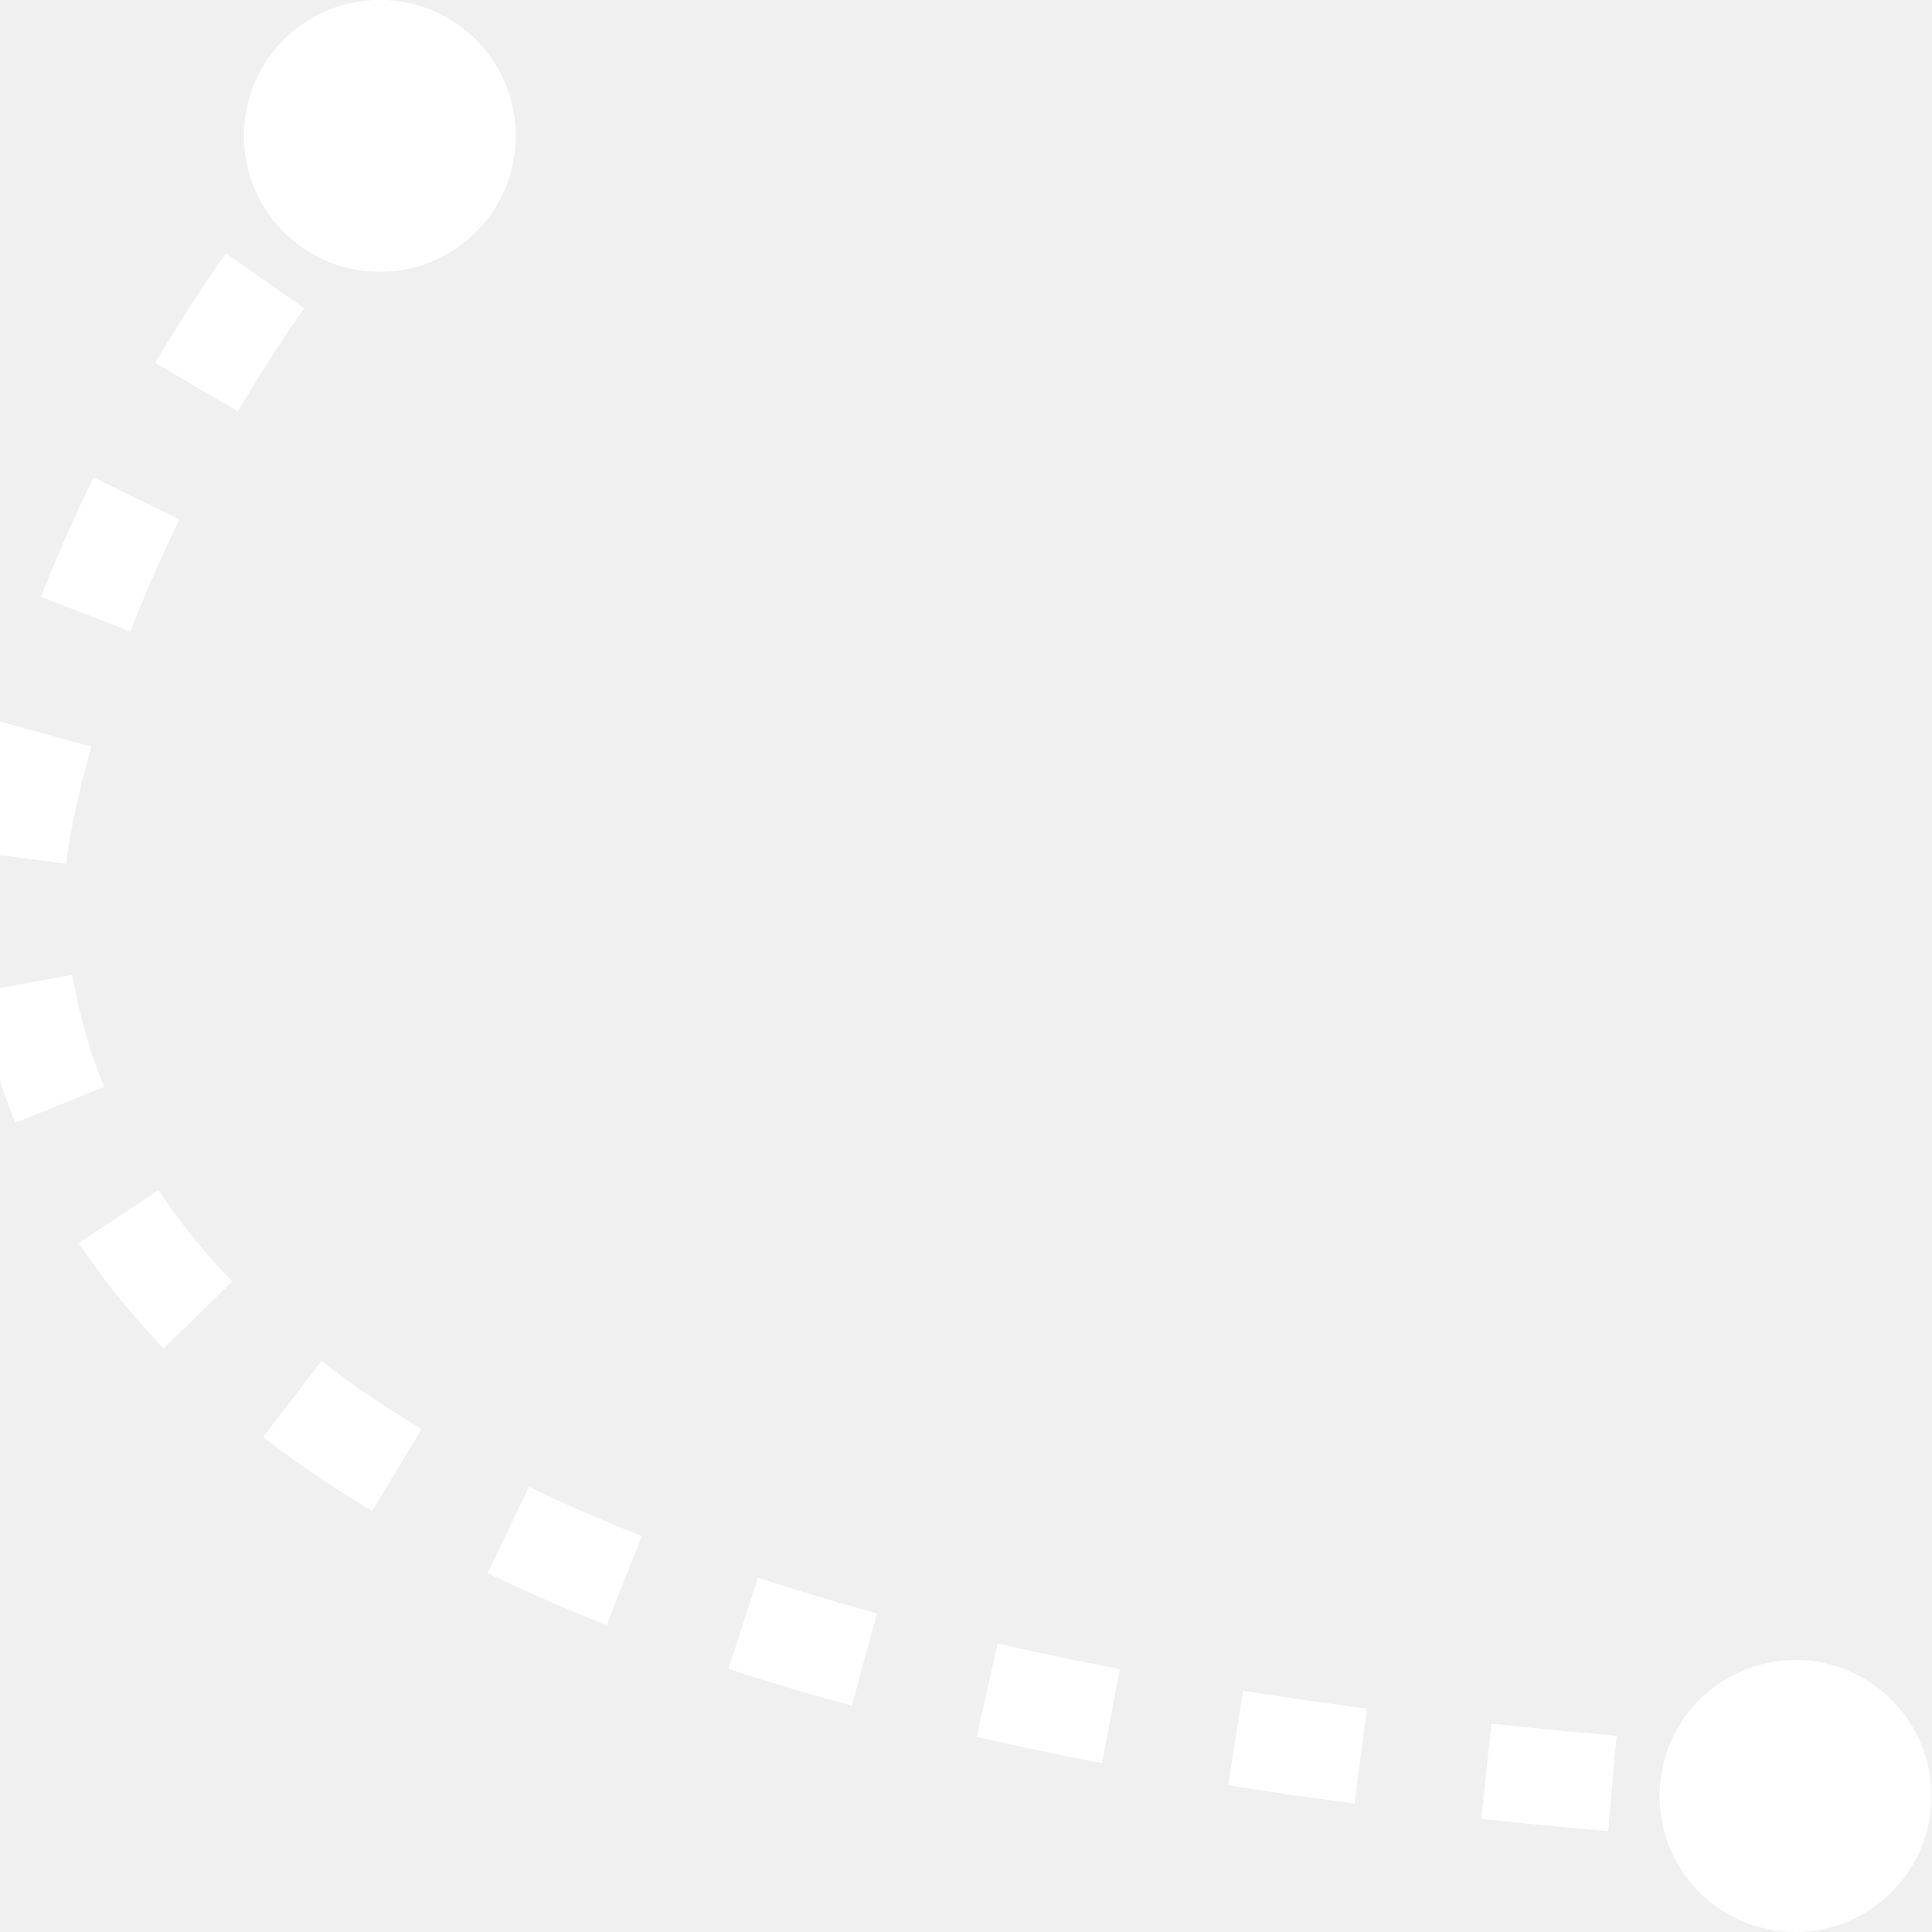
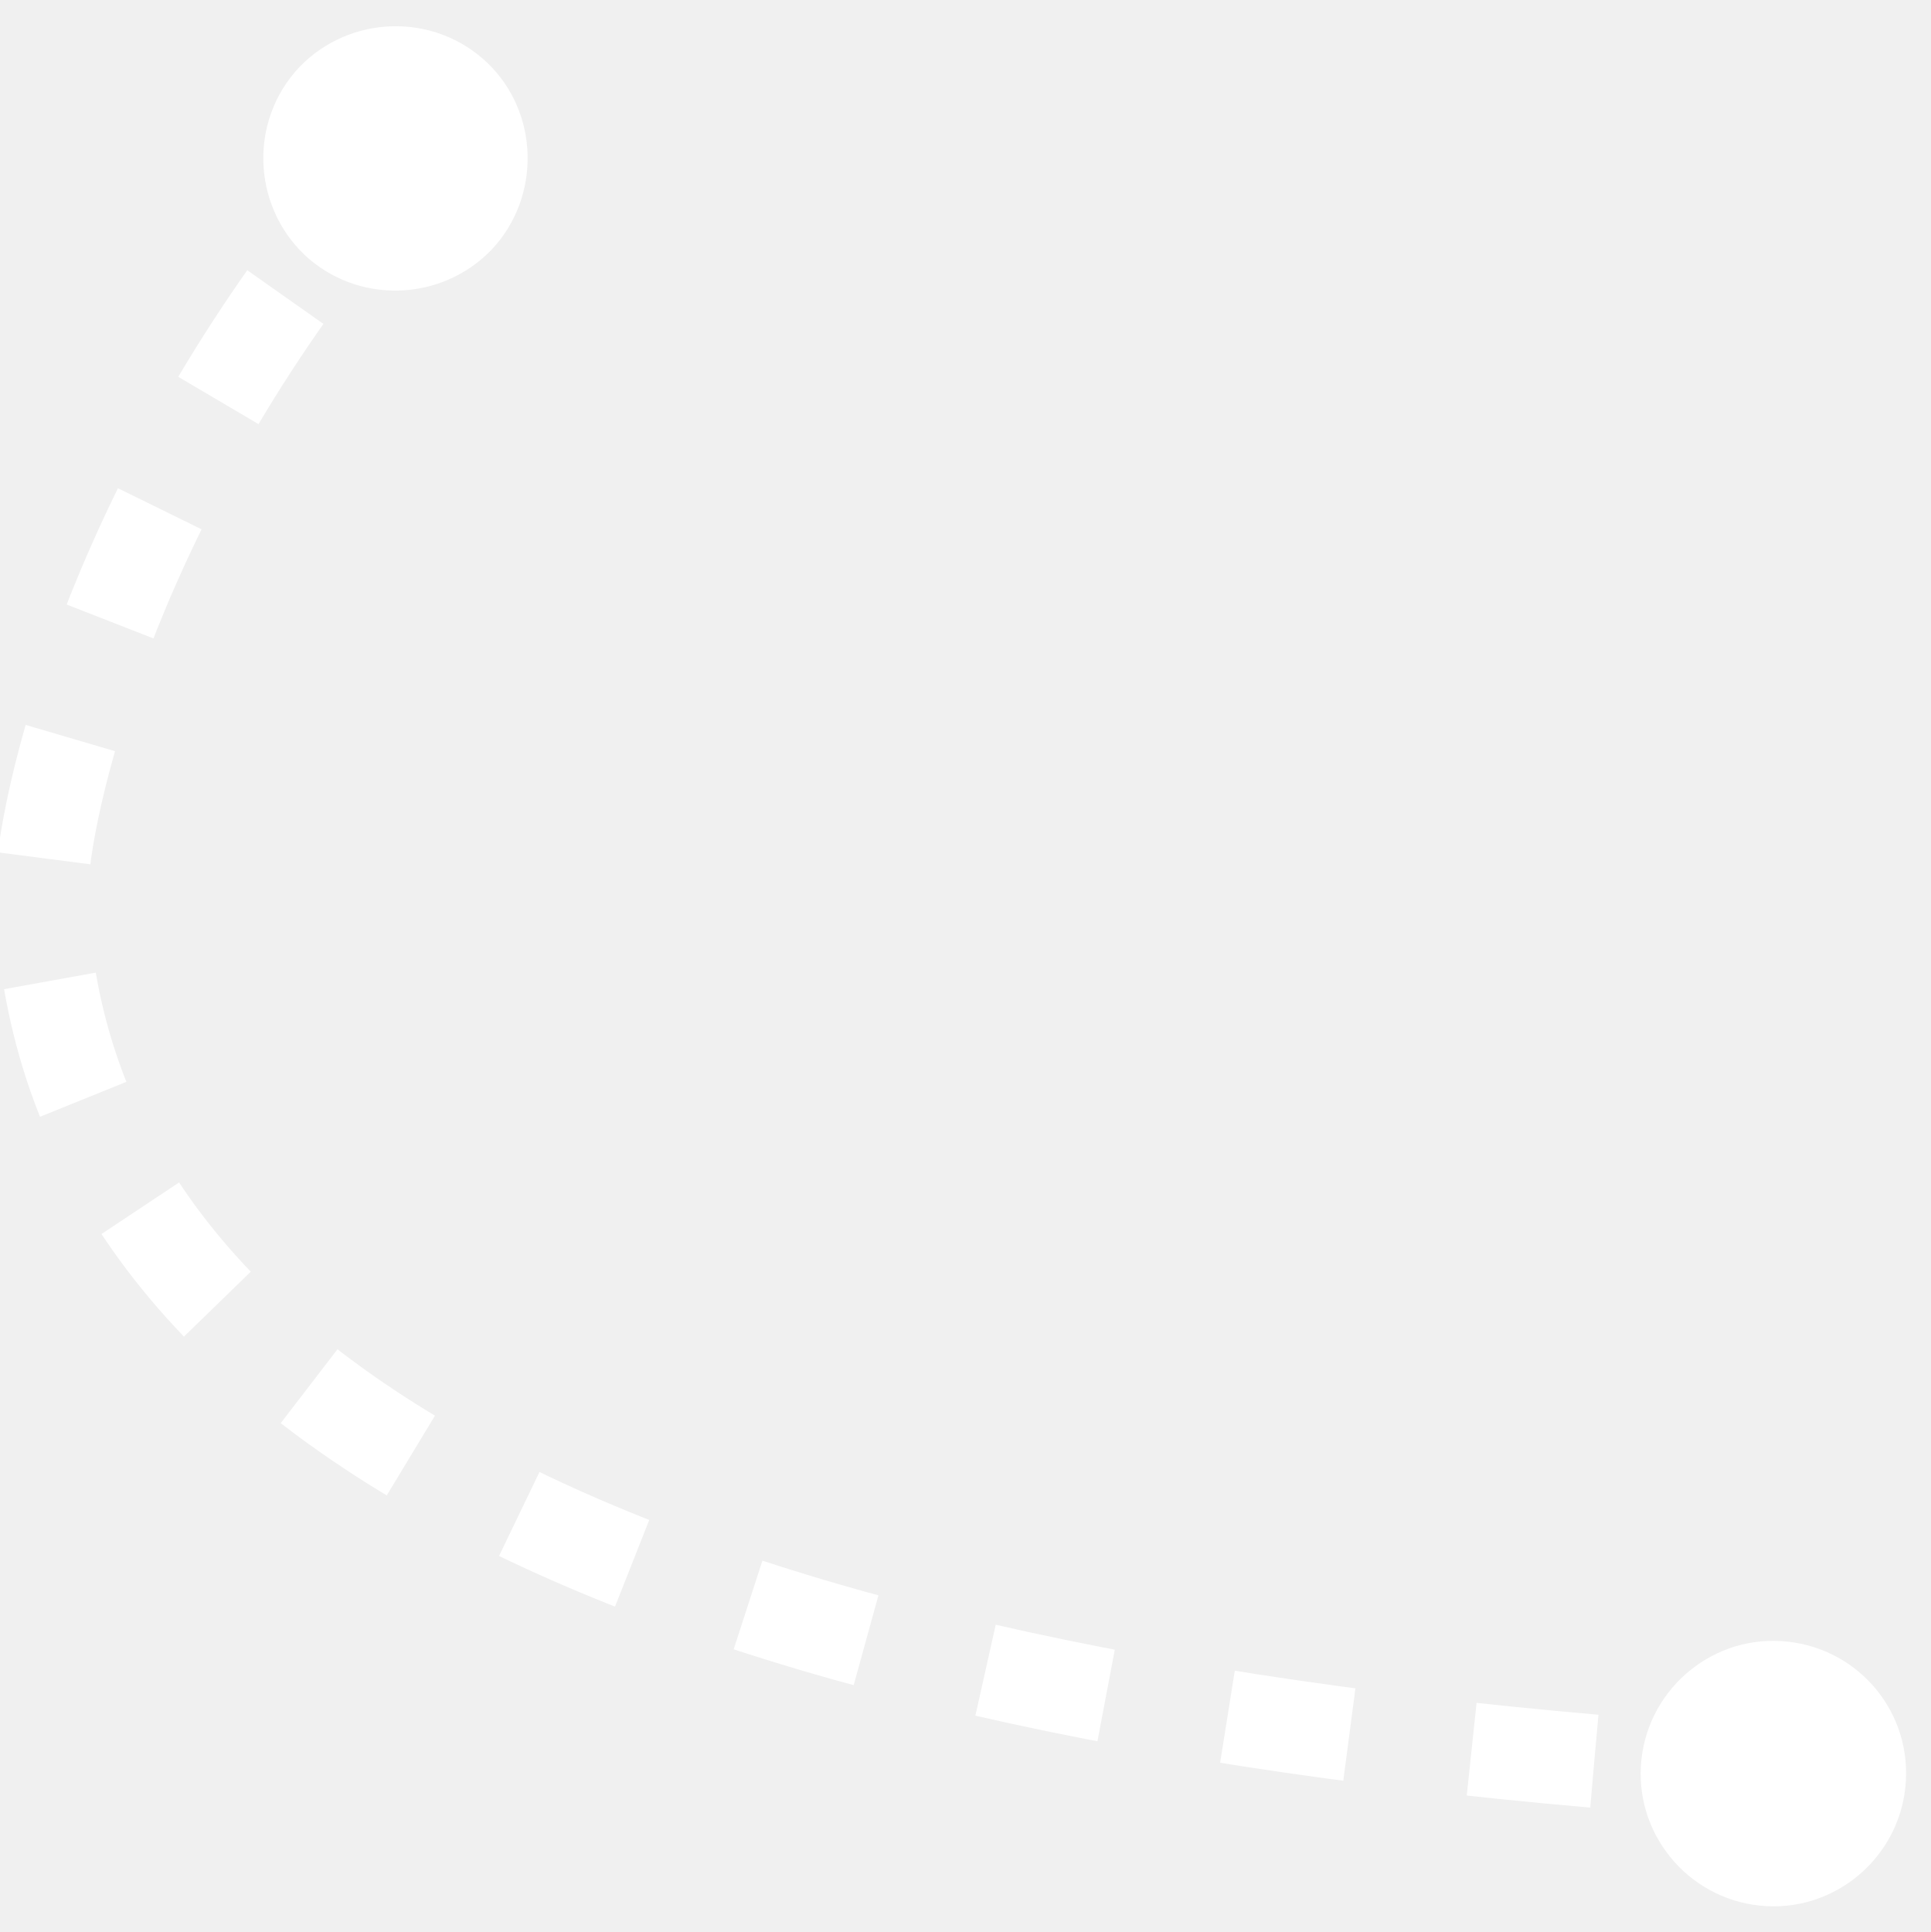
- <svg xmlns="http://www.w3.org/2000/svg" id="_レイヤー_2" data-name="レイヤー 2" viewBox="0 0 181.53 181.58">
+ <svg xmlns="http://www.w3.org/2000/svg" id="_レイヤー_2" version="1.1" viewBox="0 0 186.5 186.6">
  <defs>
    <style>
-       .cls-1, .cls-2 {
+       .st0, .st1 {
        fill: none;
        stroke: #fff;
        stroke-miterlimit: 10;
        stroke-width: 9px;
      }

-       .cls-3 {
+       .st2 {
        fill: #fff;
      }

-       .cls-2 {
-         stroke-dasharray: 11.89 11.89;
+       .st1 {
+         stroke-dasharray: 11.9 11.9;
      }
    </style>
  </defs>
-   <g id="_マップ" data-name="マップ">
-     <g id="_2" data-name="2">
+   <g id="_マップ">
+     <g id="_2">
      <g>
-         <path class="cls-1" d="M169.38,168.91c-2.01-.12-4.01-.24-5.99-.38" />
-         <path class="cls-2" d="M151.53,167.62C58.13,159.53,3.62,132.44,1.51,84.51c-.3-6.92,5.49-34.78,26.98-63.03" />
-         <path class="cls-1" d="M32.18,16.82c1.25-1.52,2.55-3.04,3.9-4.56" />
+         <path class="st0" d="M171.9,171.4c-2-.1-4-.2-6-.4" />
+         <path class="st1" d="M154,170.1C60.6,162,6.1,134.9,4,87c-.3-6.9,5.5-34.8,27-63" />
+         <path class="st0" d="M34.7,19.3c1.2-1.5,2.5-3,3.9-4.6" />
        <g>
-           <path class="cls-3" d="M169.38,157.54c6.22.35,10.98,5.67,10.63,11.89-.35,6.22-5.67,10.98-11.89,10.63-6.22-.35-10.98-5.67-10.63-11.89.35-6.22,5.67-10.98,11.89-10.63Z" />
-           <path class="cls-3" d="M169.46,156.04c-7.03-.39-13.08,5.01-13.47,12.05-.39,7.04,5.01,13.08,12.05,13.47,7.04.39,13.08-5.01,13.47-12.05s-5.01-13.08-12.05-13.47c-7.03-.39,7.04.39,0,0ZM168.21,178.56c-5.39-.3-9.52-4.92-9.22-10.31.3-5.39,4.92-9.52,10.31-9.22,5.39.3,9.52,4.92,9.22,10.31-.3,5.39-4.92,9.52-10.31,9.22-5.39-.3,5.39.3,0,0Z" />
+           <path class="st2" d="M171.9,160c6.2.4,11,5.7,10.6,11.9-.4,6.2-5.7,11-11.9,10.6-6.2-.4-11-5.7-10.6-11.9.4-6.2,5.7-11,11.9-10.6Z" />
+           <path class="st2" d="M172,158.5c-7-.4-13.1,5-13.5,12.1-.4,7,5,13.1,12.1,13.5,7,.4,13.1-5,13.5-12.1s-5-13.1-12.1-13.5c-7-.4,7,.4,0,0ZM170.7,181.1c-5.4-.3-9.5-4.9-9.2-10.3s4.9-9.5,10.3-9.2,9.5,4.9,9.2,10.3-4.9,9.5-10.3,9.2,5.4.3,0,0Z" />
        </g>
        <g>
-           <path class="cls-3" d="M43.88,20.55c4.29-4.51,4.11-11.65-.4-15.95s-11.65-4.11-15.95.4c-4.29,4.51-4.11,11.65.4,15.95s11.65,4.11,15.95-.4Z" />
-           <path class="cls-3" d="M44.96,21.58c-4.86,5.11-12.96,5.31-18.07.45-5.11-4.86-5.31-12.96-.45-18.07,4.86-5.11,12.96-5.31,18.07-.45s5.31,12.96.45,18.07c-4.86,5.11,4.86-5.11,0,0ZM28.62,6.03c-3.72,3.91-3.56,10.11.35,13.83s10.11,3.56,13.83-.35c3.72-3.91,3.56-10.11-.35-13.83-3.91-3.72-10.11-3.56-13.83.35-3.72,3.91,3.72-3.91,0,0Z" />
+           <path class="st2" d="M46.4,23c4.3-4.5,4.1-11.6-.4-15.9s-11.6-4.1-16,.4c-4.3,4.5-4.1,11.7.4,15.9s11.6,4.1,16-.4Z" />
+           <path class="st2" d="M47.5,24.1c-4.9,5.1-13,5.3-18.1.5-5.1-4.9-5.3-13-.5-18.1,4.9-5.1,13-5.3,18.1-.5s5.3,13,.5,18.1c-4.9,5.1,4.9-5.1,0,0ZM31.1,8.5c-3.7,3.9-3.6,10.1.4,13.8s10.1,3.6,13.8-.4,3.6-10.1-.3-13.8c-3.9-3.7-10.1-3.6-13.8.3-3.7,3.9,3.7-3.9,0,0Z" />
        </g>
      </g>
    </g>
  </g>
</svg>
